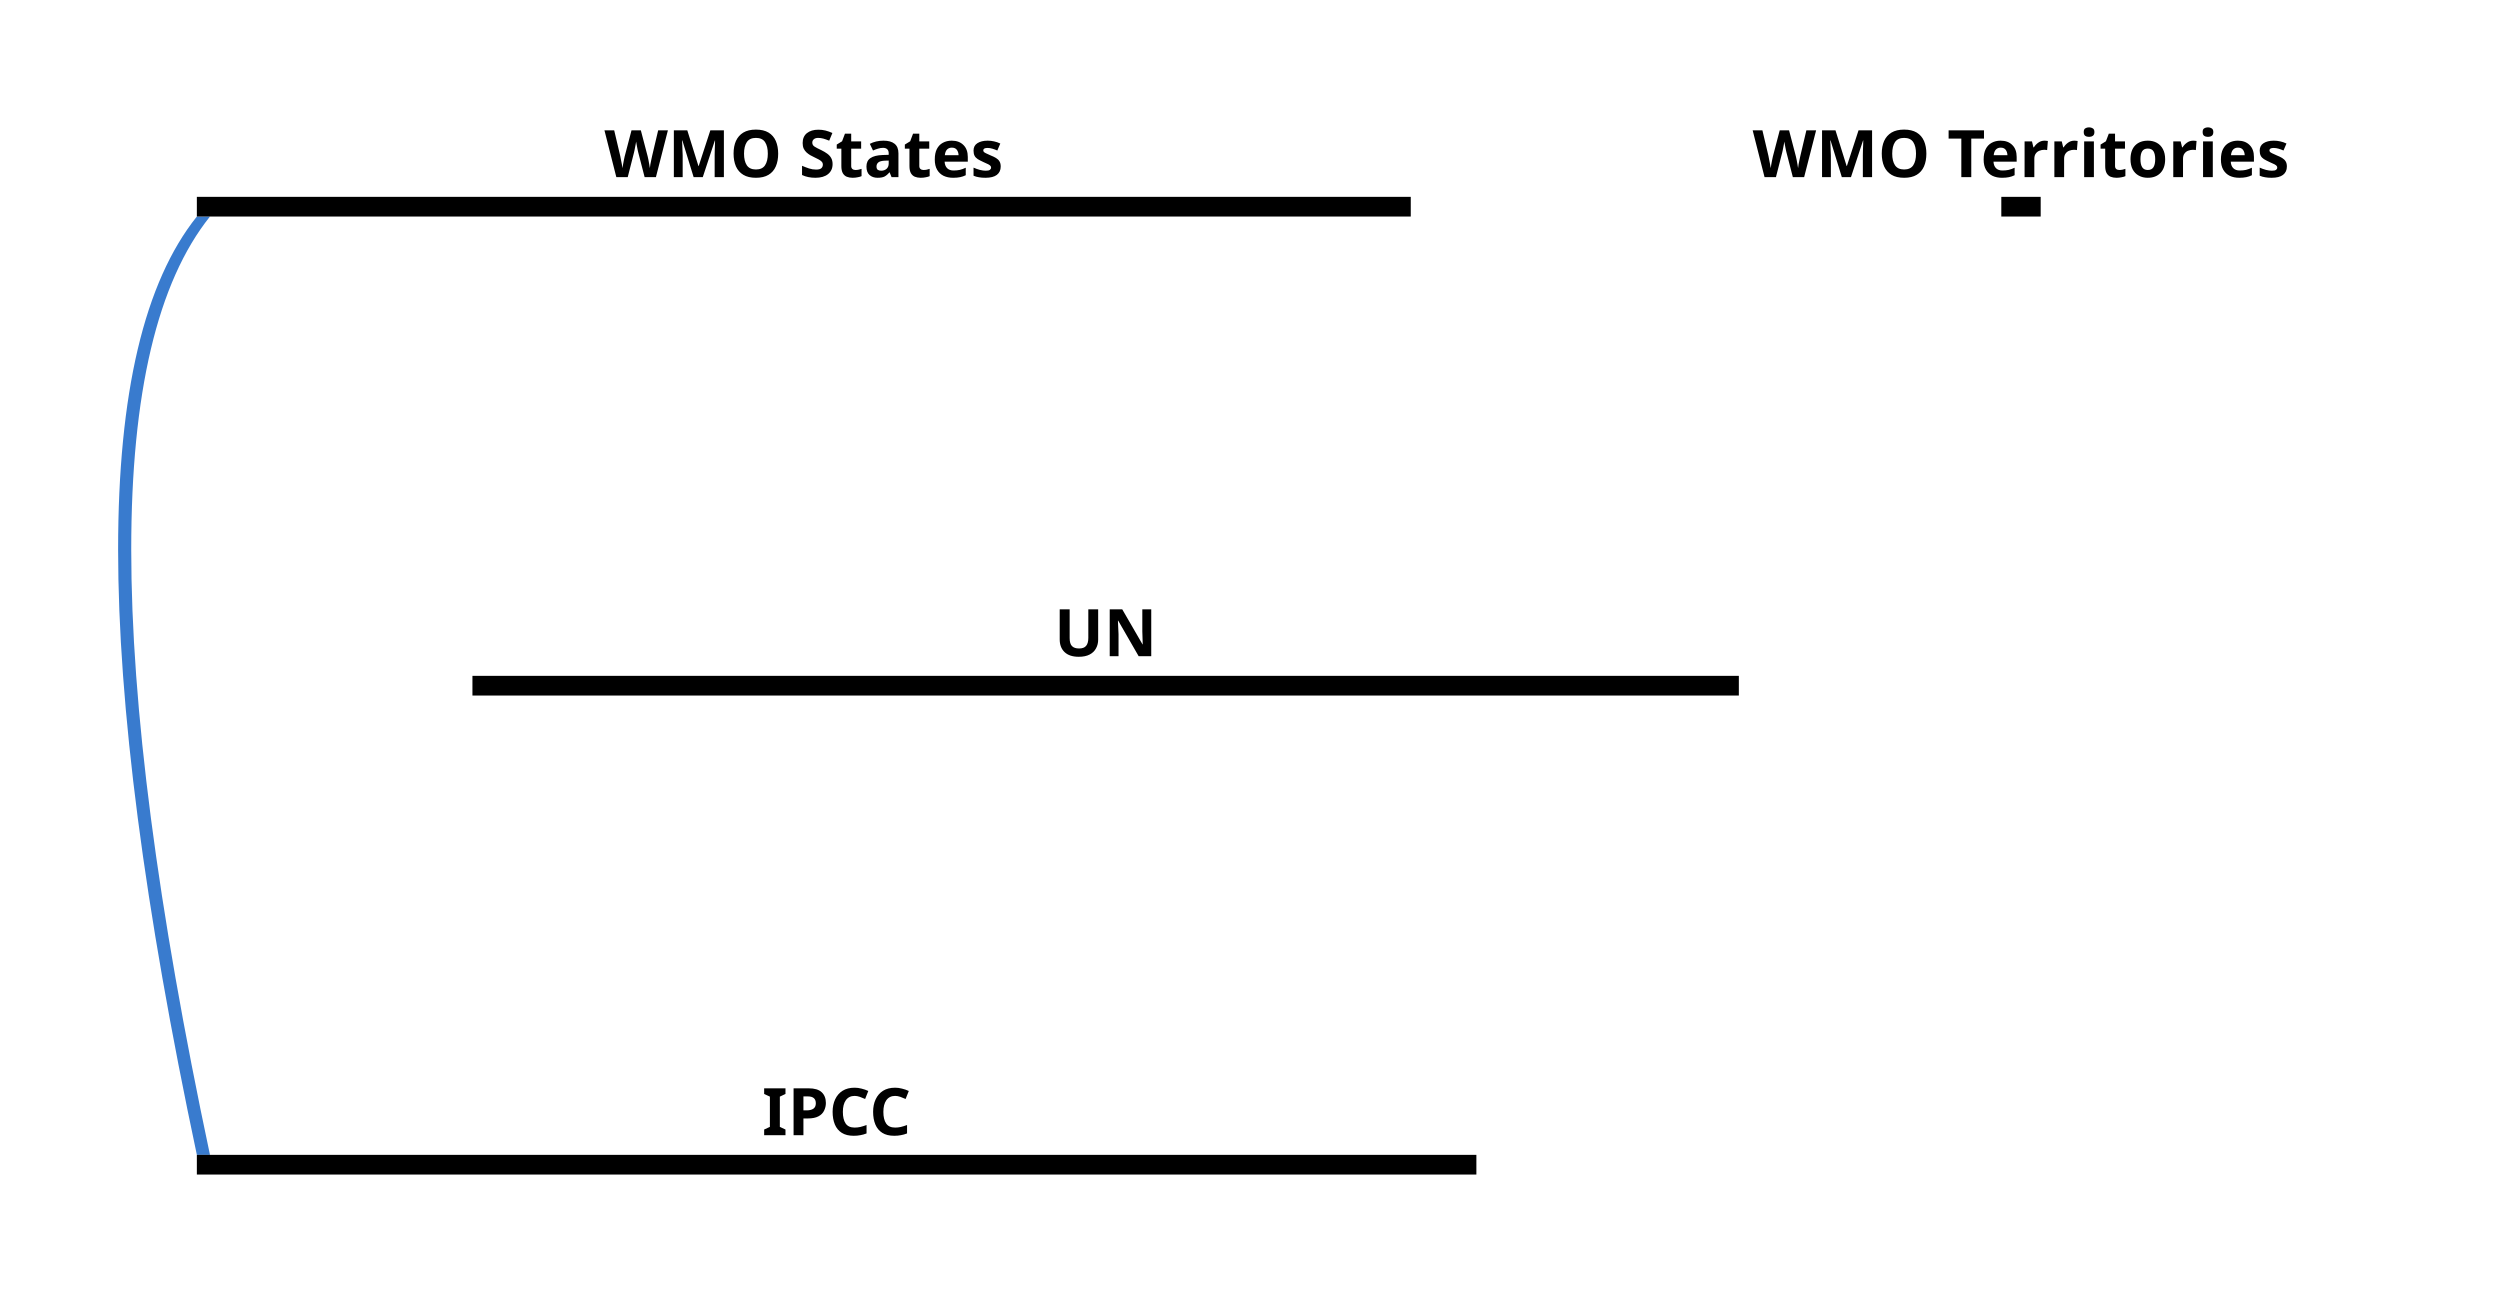
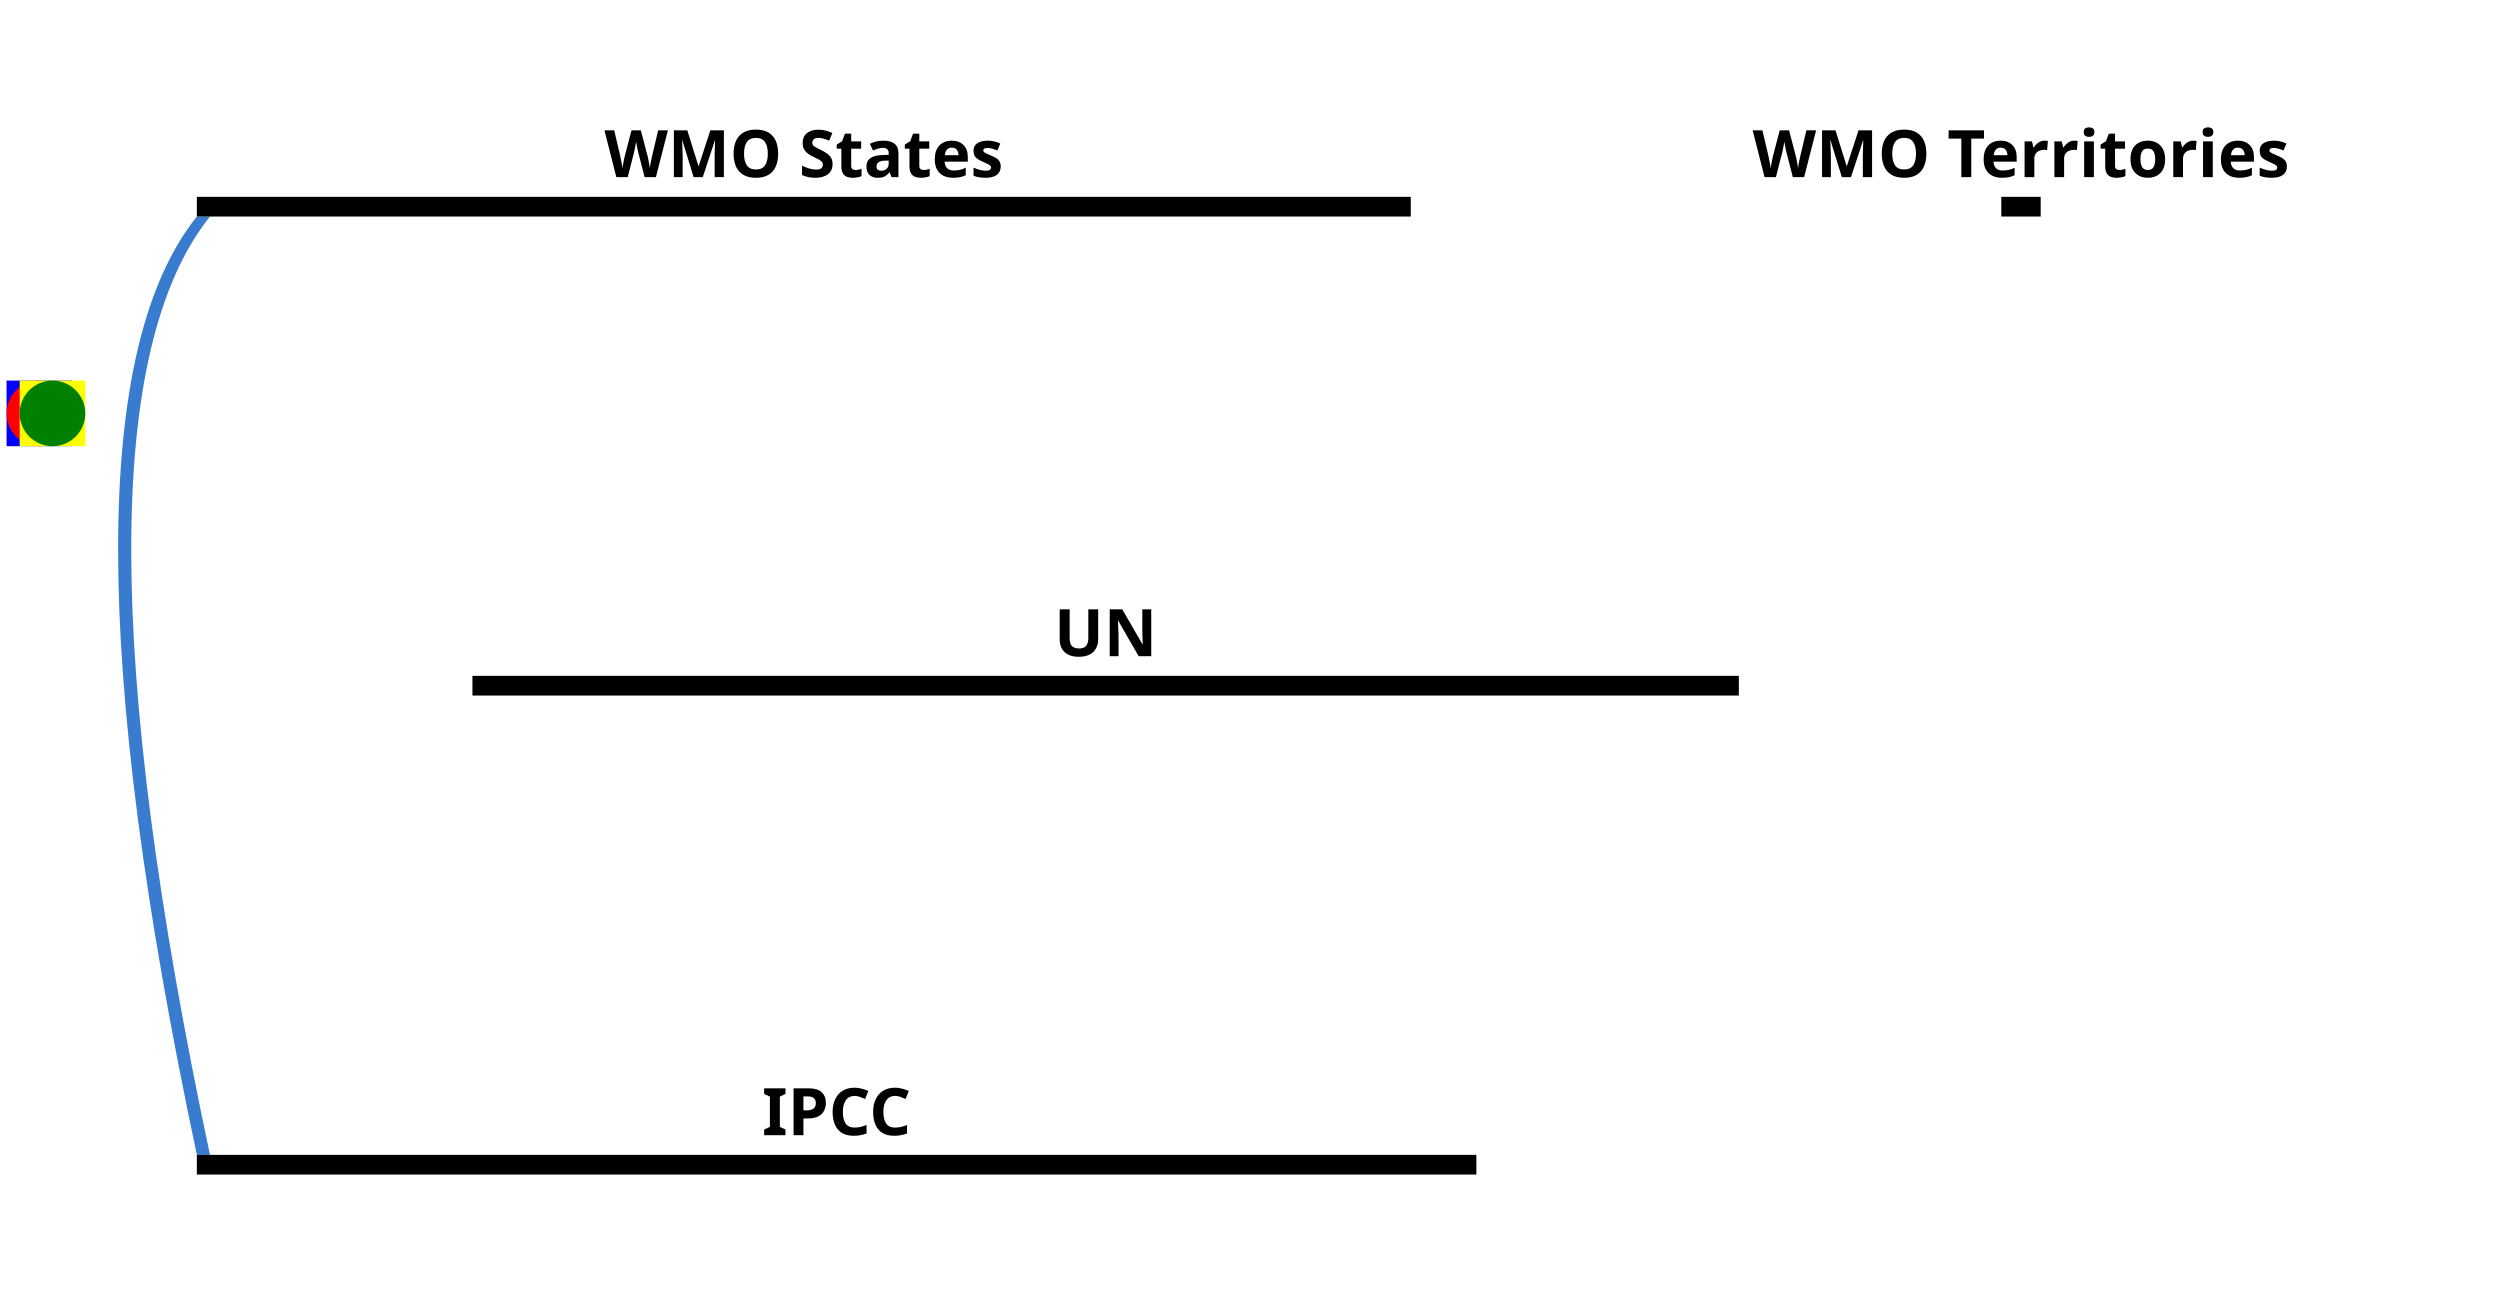
<svg xmlns="http://www.w3.org/2000/svg" viewBox="0 0 381 199">
  <defs>
    <style type="text/css">
text {font-family: sans-serif;font-weight: bold;font-size: 10;text-anchor: middle;baseline: 10;}
line {stroke-width: 3;stroke: black;}
path {fill: #397BCE;}
</style>
  </defs>
  <path d="M30 33Q6 63 30 176h2Q8 63 32 33Z" />
+   <g transform="translate(6,63)">
+     <rect x="-5" y="-5" width="10" height="10" fill="blue" />
+     <circle cx="0" cy="0" r="5" fill="red" />
+   </g>
+   <g transform="translate(8,63)">
+     <rect x="-5" y="-5" width="10" height="10" fill="yellow" />
+     <circle cx="0" cy="0" r="5" fill="green" />
+   </g>
  <g id="UN-members" transform="translate(72,93)">
    <text x="96.5" y="7">UN</text>
    <line x1="0" x2="193" y1="11.5" y2="11.5" />
  </g>
  <g id="WMO-states" transform="translate(30,20)">
    <text x="92.5" y="7">WMO States</text>
    <line x1="0" x2="185" y1="11.5" y2="11.5" />
  </g>
  <g id="WMO-territories" transform="translate(305,20)">
    <text x="3" y="7">WMO Territories</text>
    <line x1="0" x2="6" y1="11.5" y2="11.5" />
  </g>
  <g id="IPCC-members" transform="translate(30,166)">
    <text x="97.5" y="7">IPCC</text>
    <line x1="0" x2="195" y1="11.5" y2="11.5" />
  </g>
</svg>
